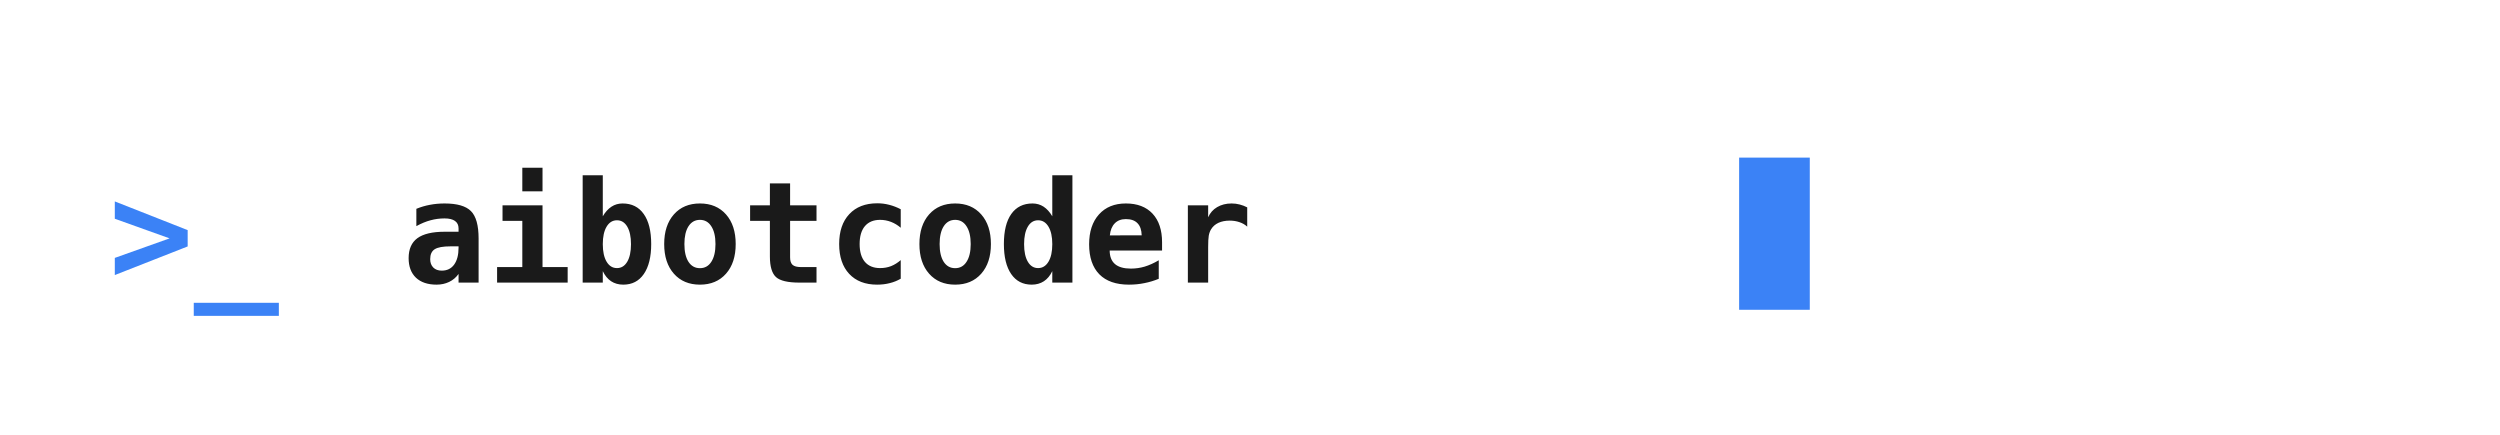
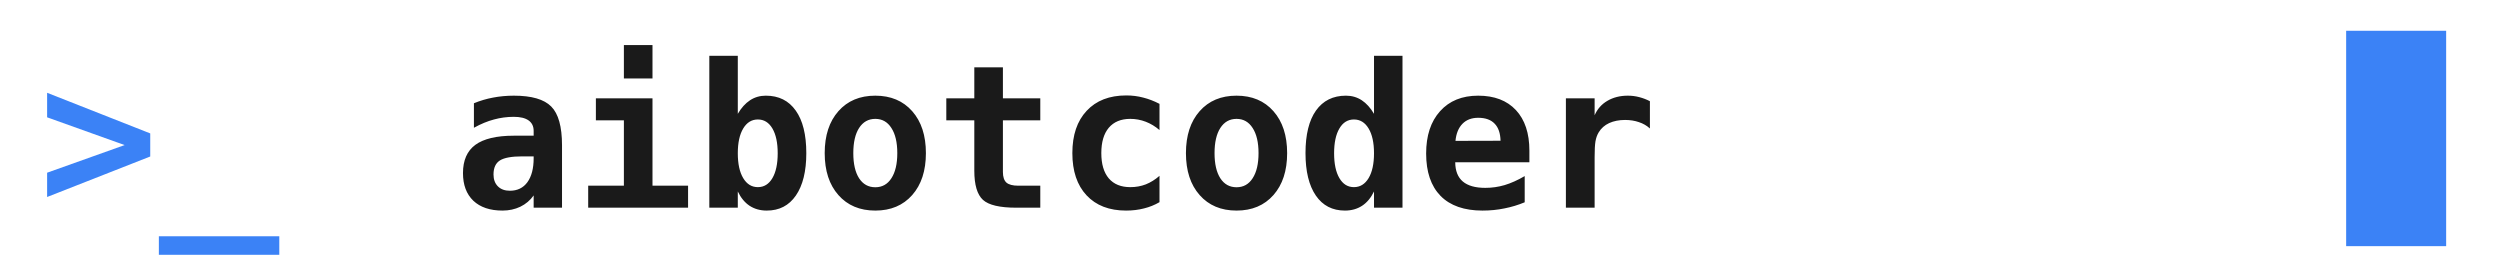
- <svg xmlns="http://www.w3.org/2000/svg" viewBox="0 0 460 80" width="460" height="80">
+ <svg xmlns="http://www.w3.org/2000/svg" viewBox="15 25 325 36" width="325" height="36">
  <text x="20" y="52" font-family="JetBrains Mono, Menlo, Consolas, monospace" font-size="26" font-weight="700" fill="#3b82f6">&gt;_</text>
  <text x="74" y="52" font-family="JetBrains Mono, Menlo, Consolas, monospace" font-size="26" font-weight="700" fill="#1a1a1a">aibotcoder</text>
  <rect x="320" y="29" width="13" height="28" fill="#3b82f6" />
</svg>
